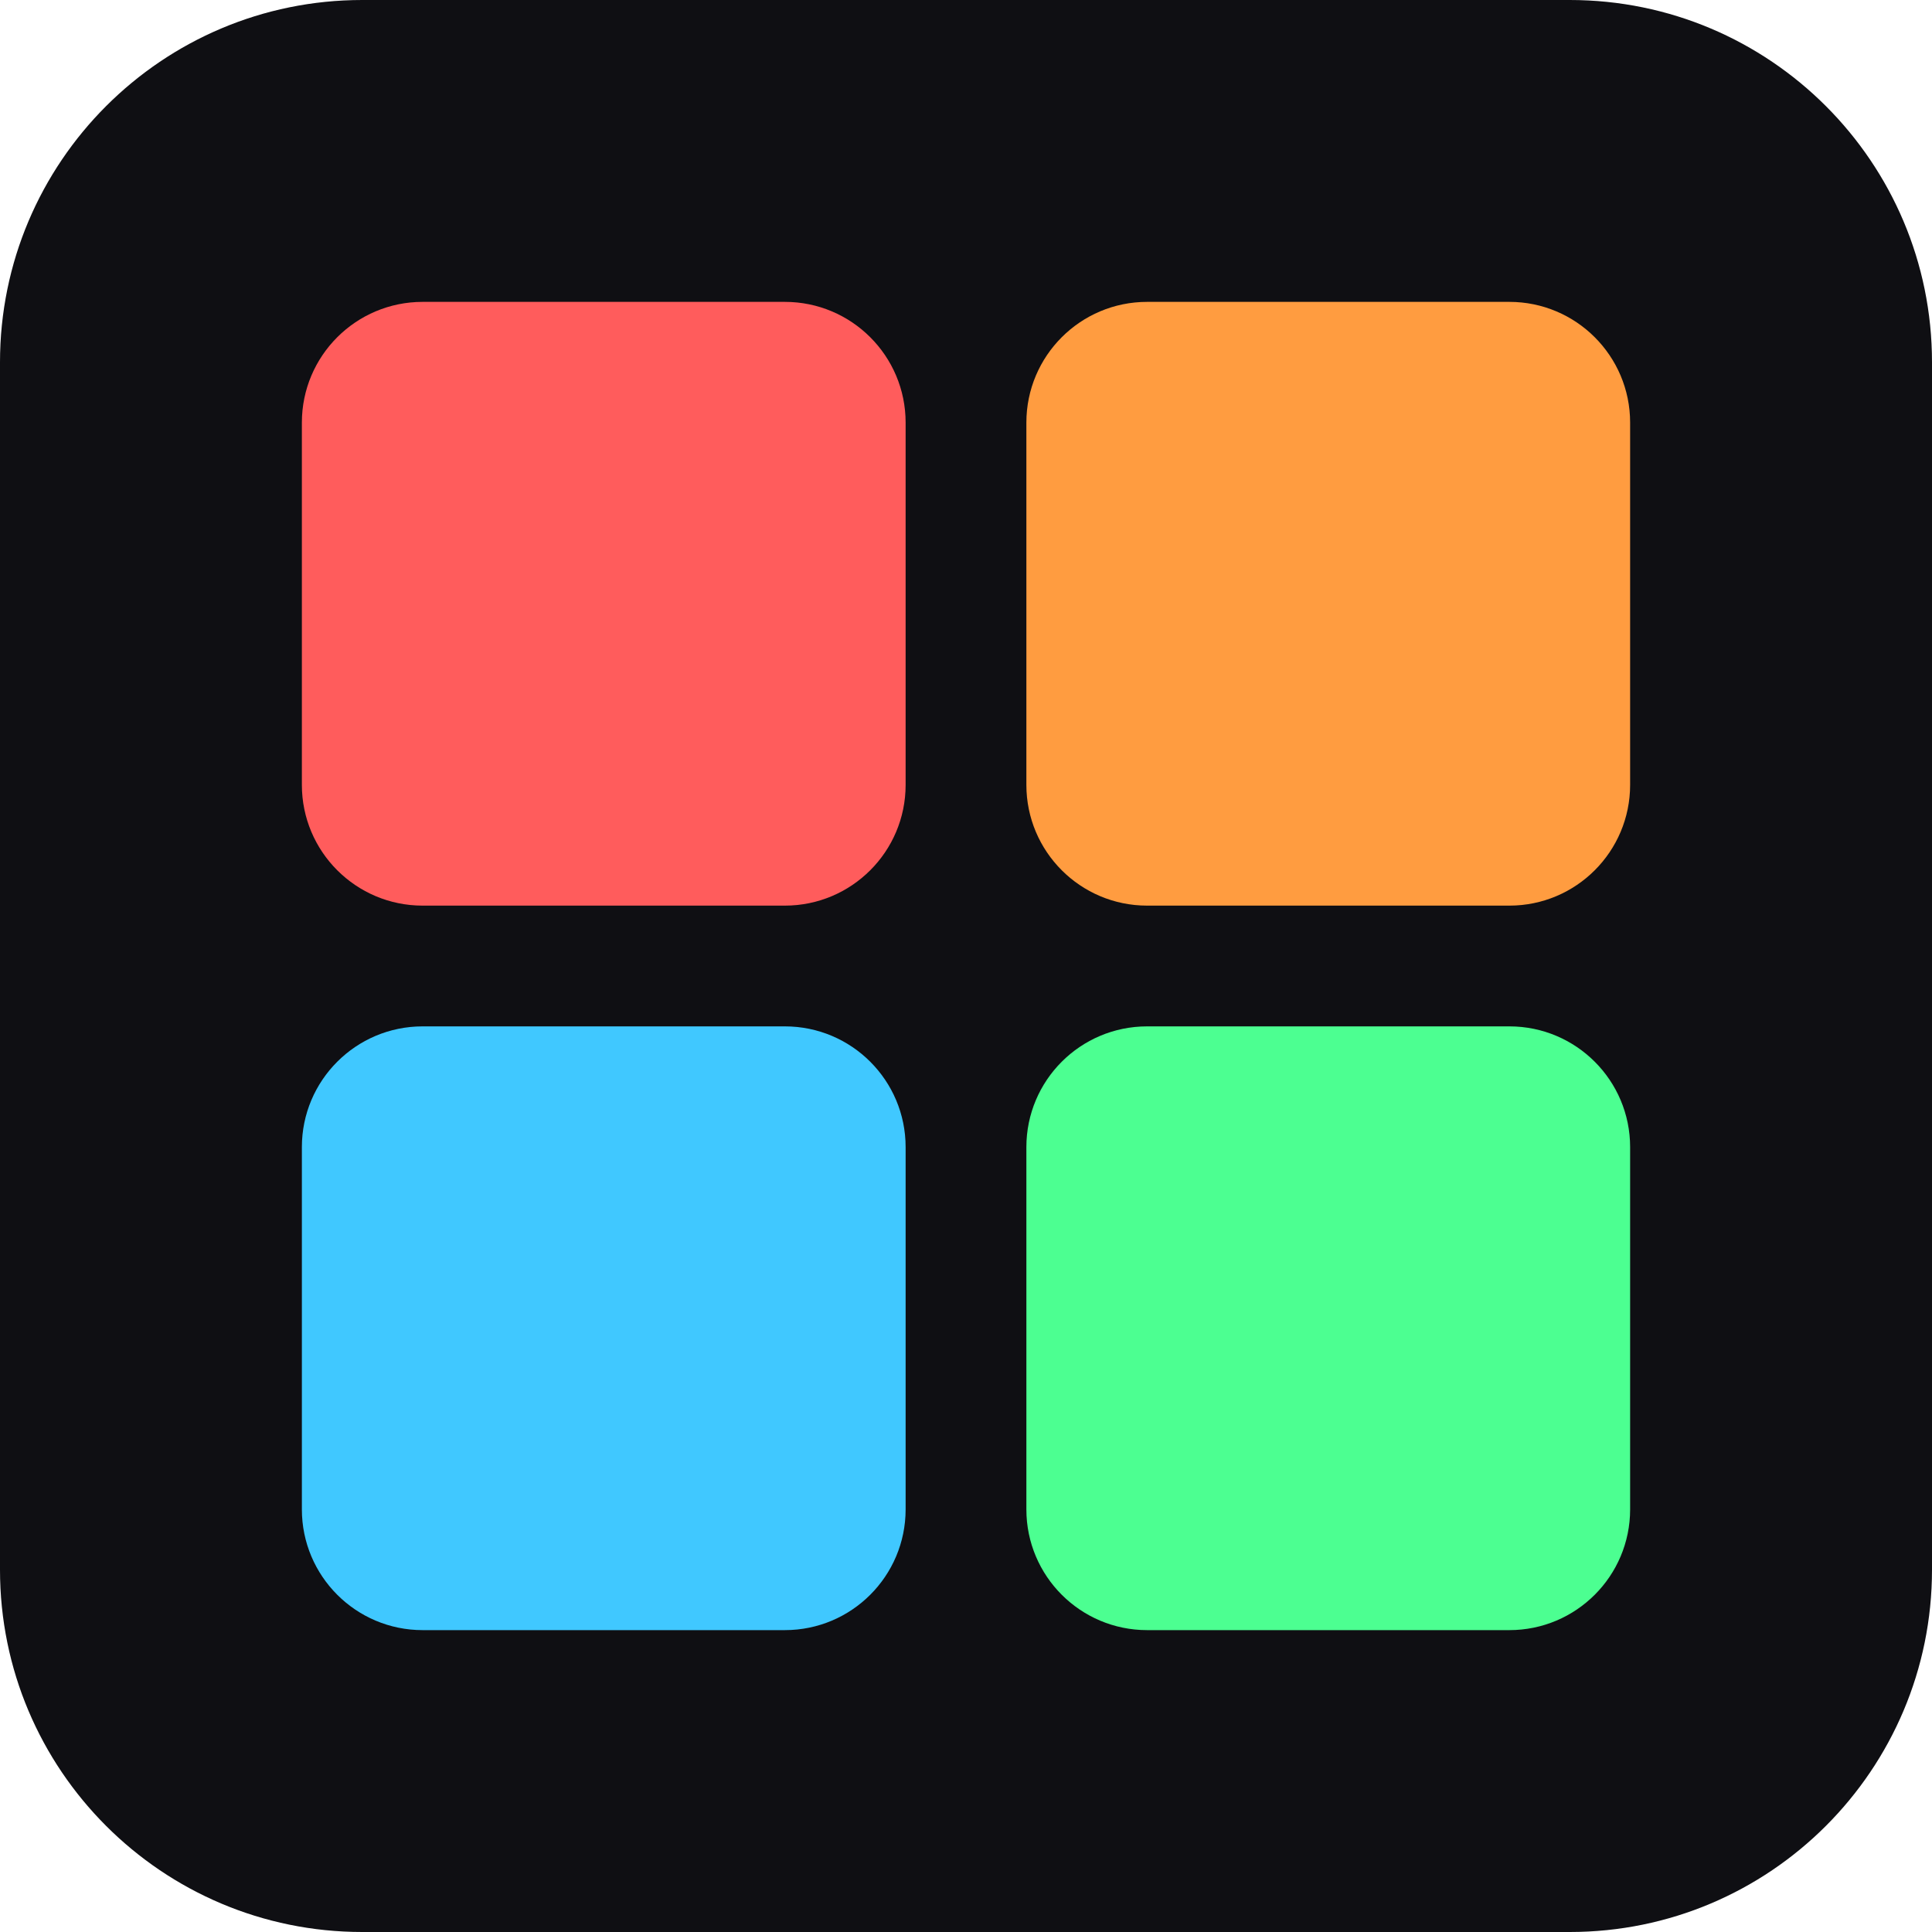
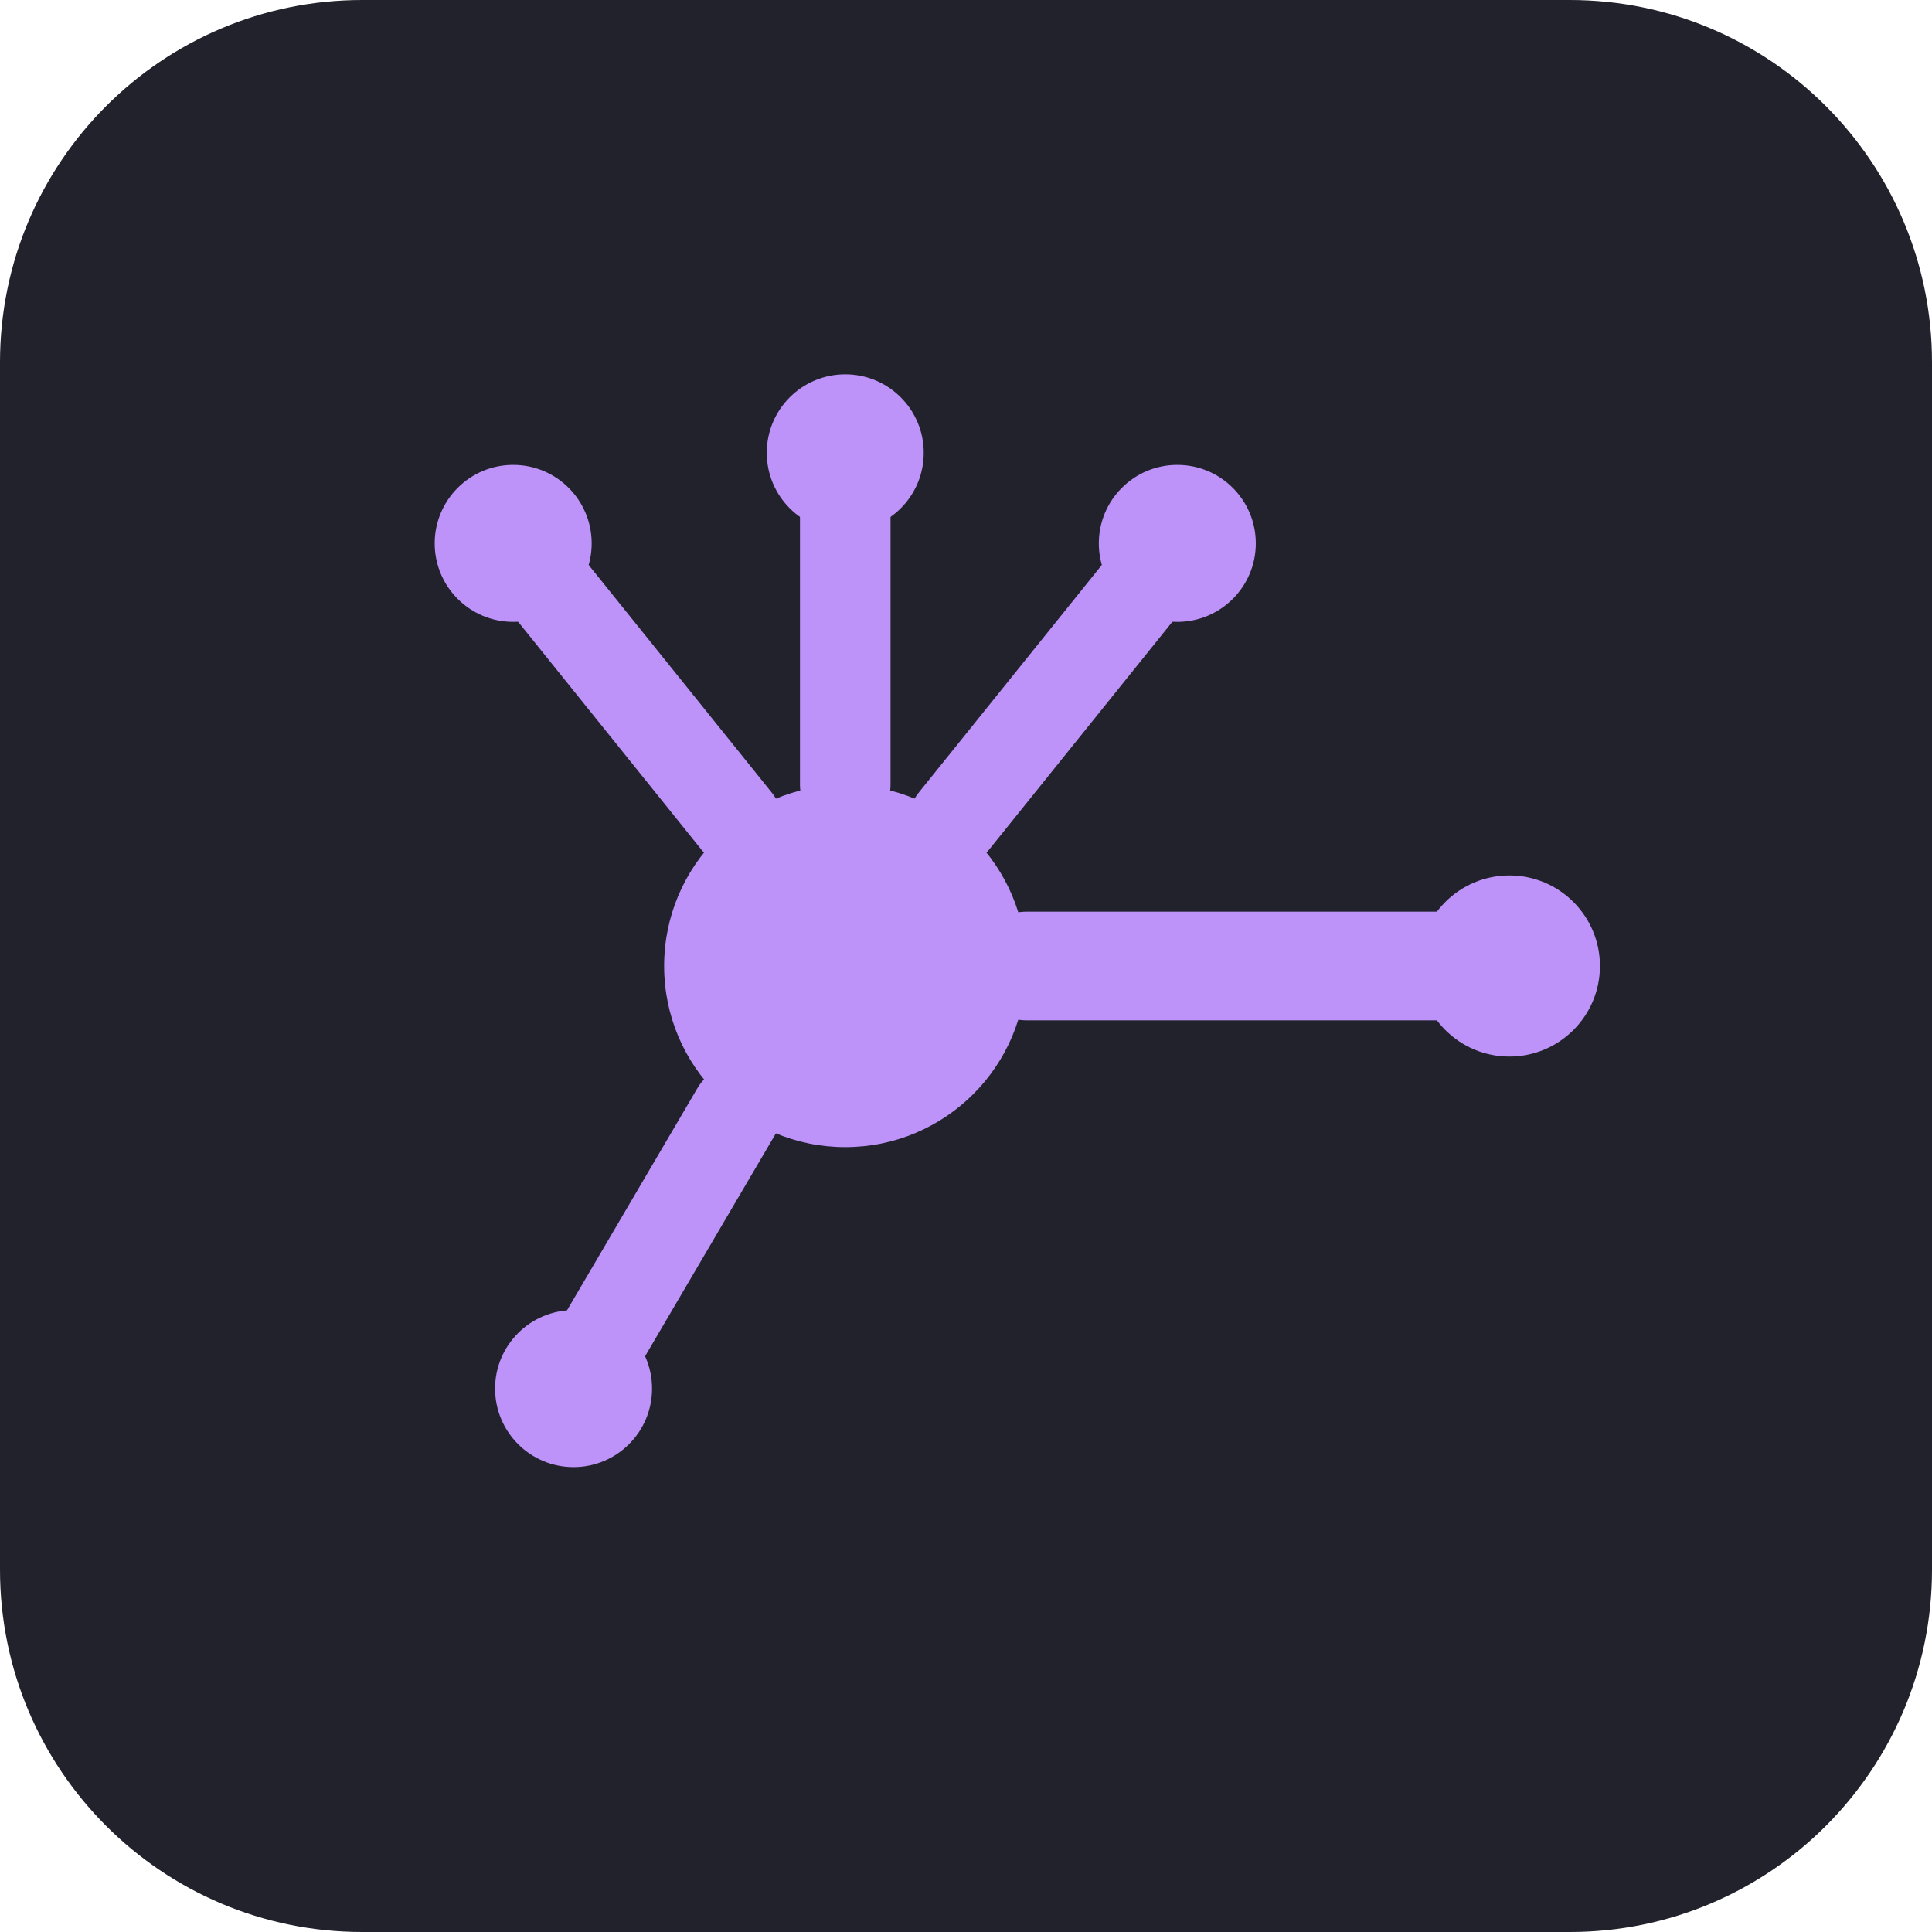
<svg xmlns="http://www.w3.org/2000/svg" viewBox="0 0 32 32">
-   <rect width="32" height="32" rx="6" fill="#0f0f13" />
-   <rect x="5" y="5" width="10" height="10" rx="2" fill="#ff5c5c" />
-   <rect x="17" y="5" width="10" height="10" rx="2" fill="#ff9c40" />
-   <rect x="5" y="17" width="10" height="10" rx="2" fill="#40c8ff" />
-   <rect x="17" y="17" width="10" height="10" rx="2" fill="#4cff91" />
+   <rect width="32" height="32" rx="6" fill="#21222c" />
+   <g transform="translate(6,6)" fill="#bd93f9" stroke="#bd93f9" stroke-linecap="round">
+     <circle cx="8" cy="10" r="3" stroke="none" />
+     <line x1="11" y1="10" x2="19" y2="10" stroke-width="1.8" fill="none" />
+     <circle cx="19" cy="10" r="1.5" stroke="none" />
+     <line x1="6.2" y1="7.6" x2="2.5" y2="3" stroke-width="1.5" fill="none" />
+     <line x1="8" y1="7" x2="8" y2="1.5" stroke-width="1.5" fill="none" />
+     <line x1="9.8" y1="7.6" x2="13.5" y2="3" stroke-width="1.5" fill="none" />
+     <line x1="6.2" y1="12.4" x2="3.5" y2="17" stroke-width="1.5" fill="none" />
+     <circle cx="2.5" cy="3" r="1.3" stroke="none" />
+     <circle cx="8" cy="1.5" r="1.3" stroke="none" />
+     <circle cx="13.5" cy="3" r="1.3" stroke="none" />
+     <circle cx="3.5" cy="17" r="1.3" stroke="none" />
+   </g>
</svg>
